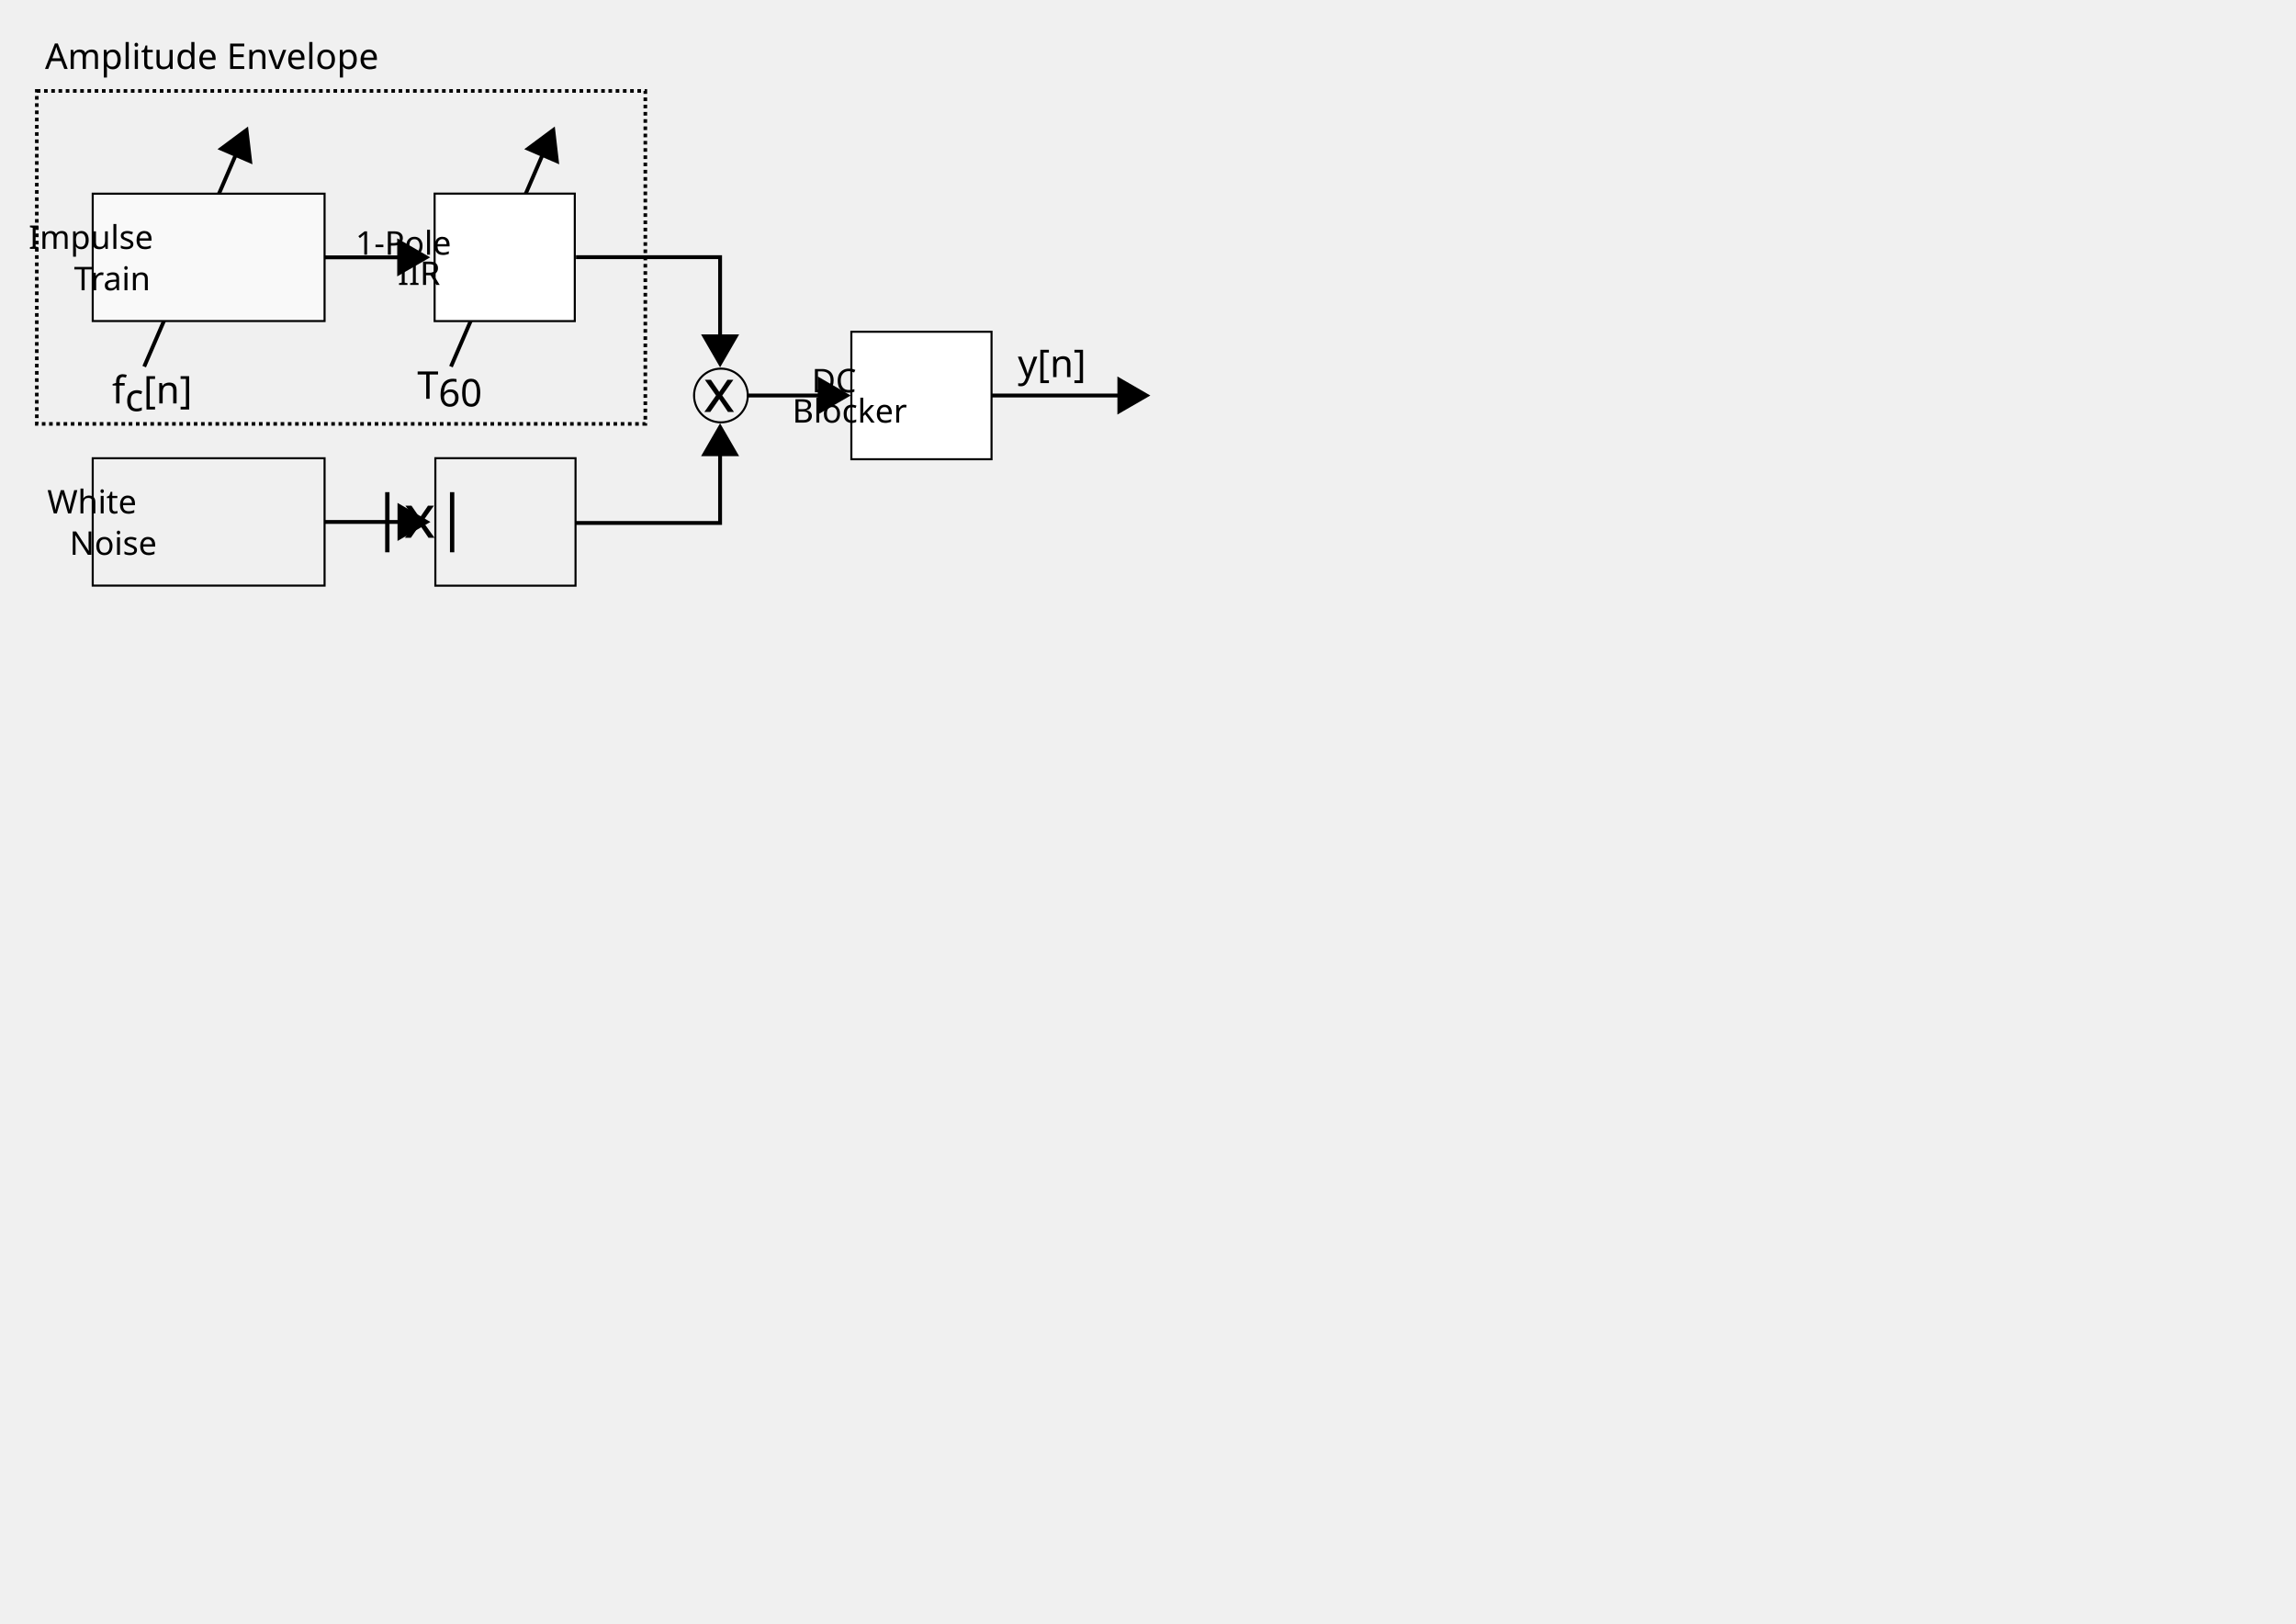
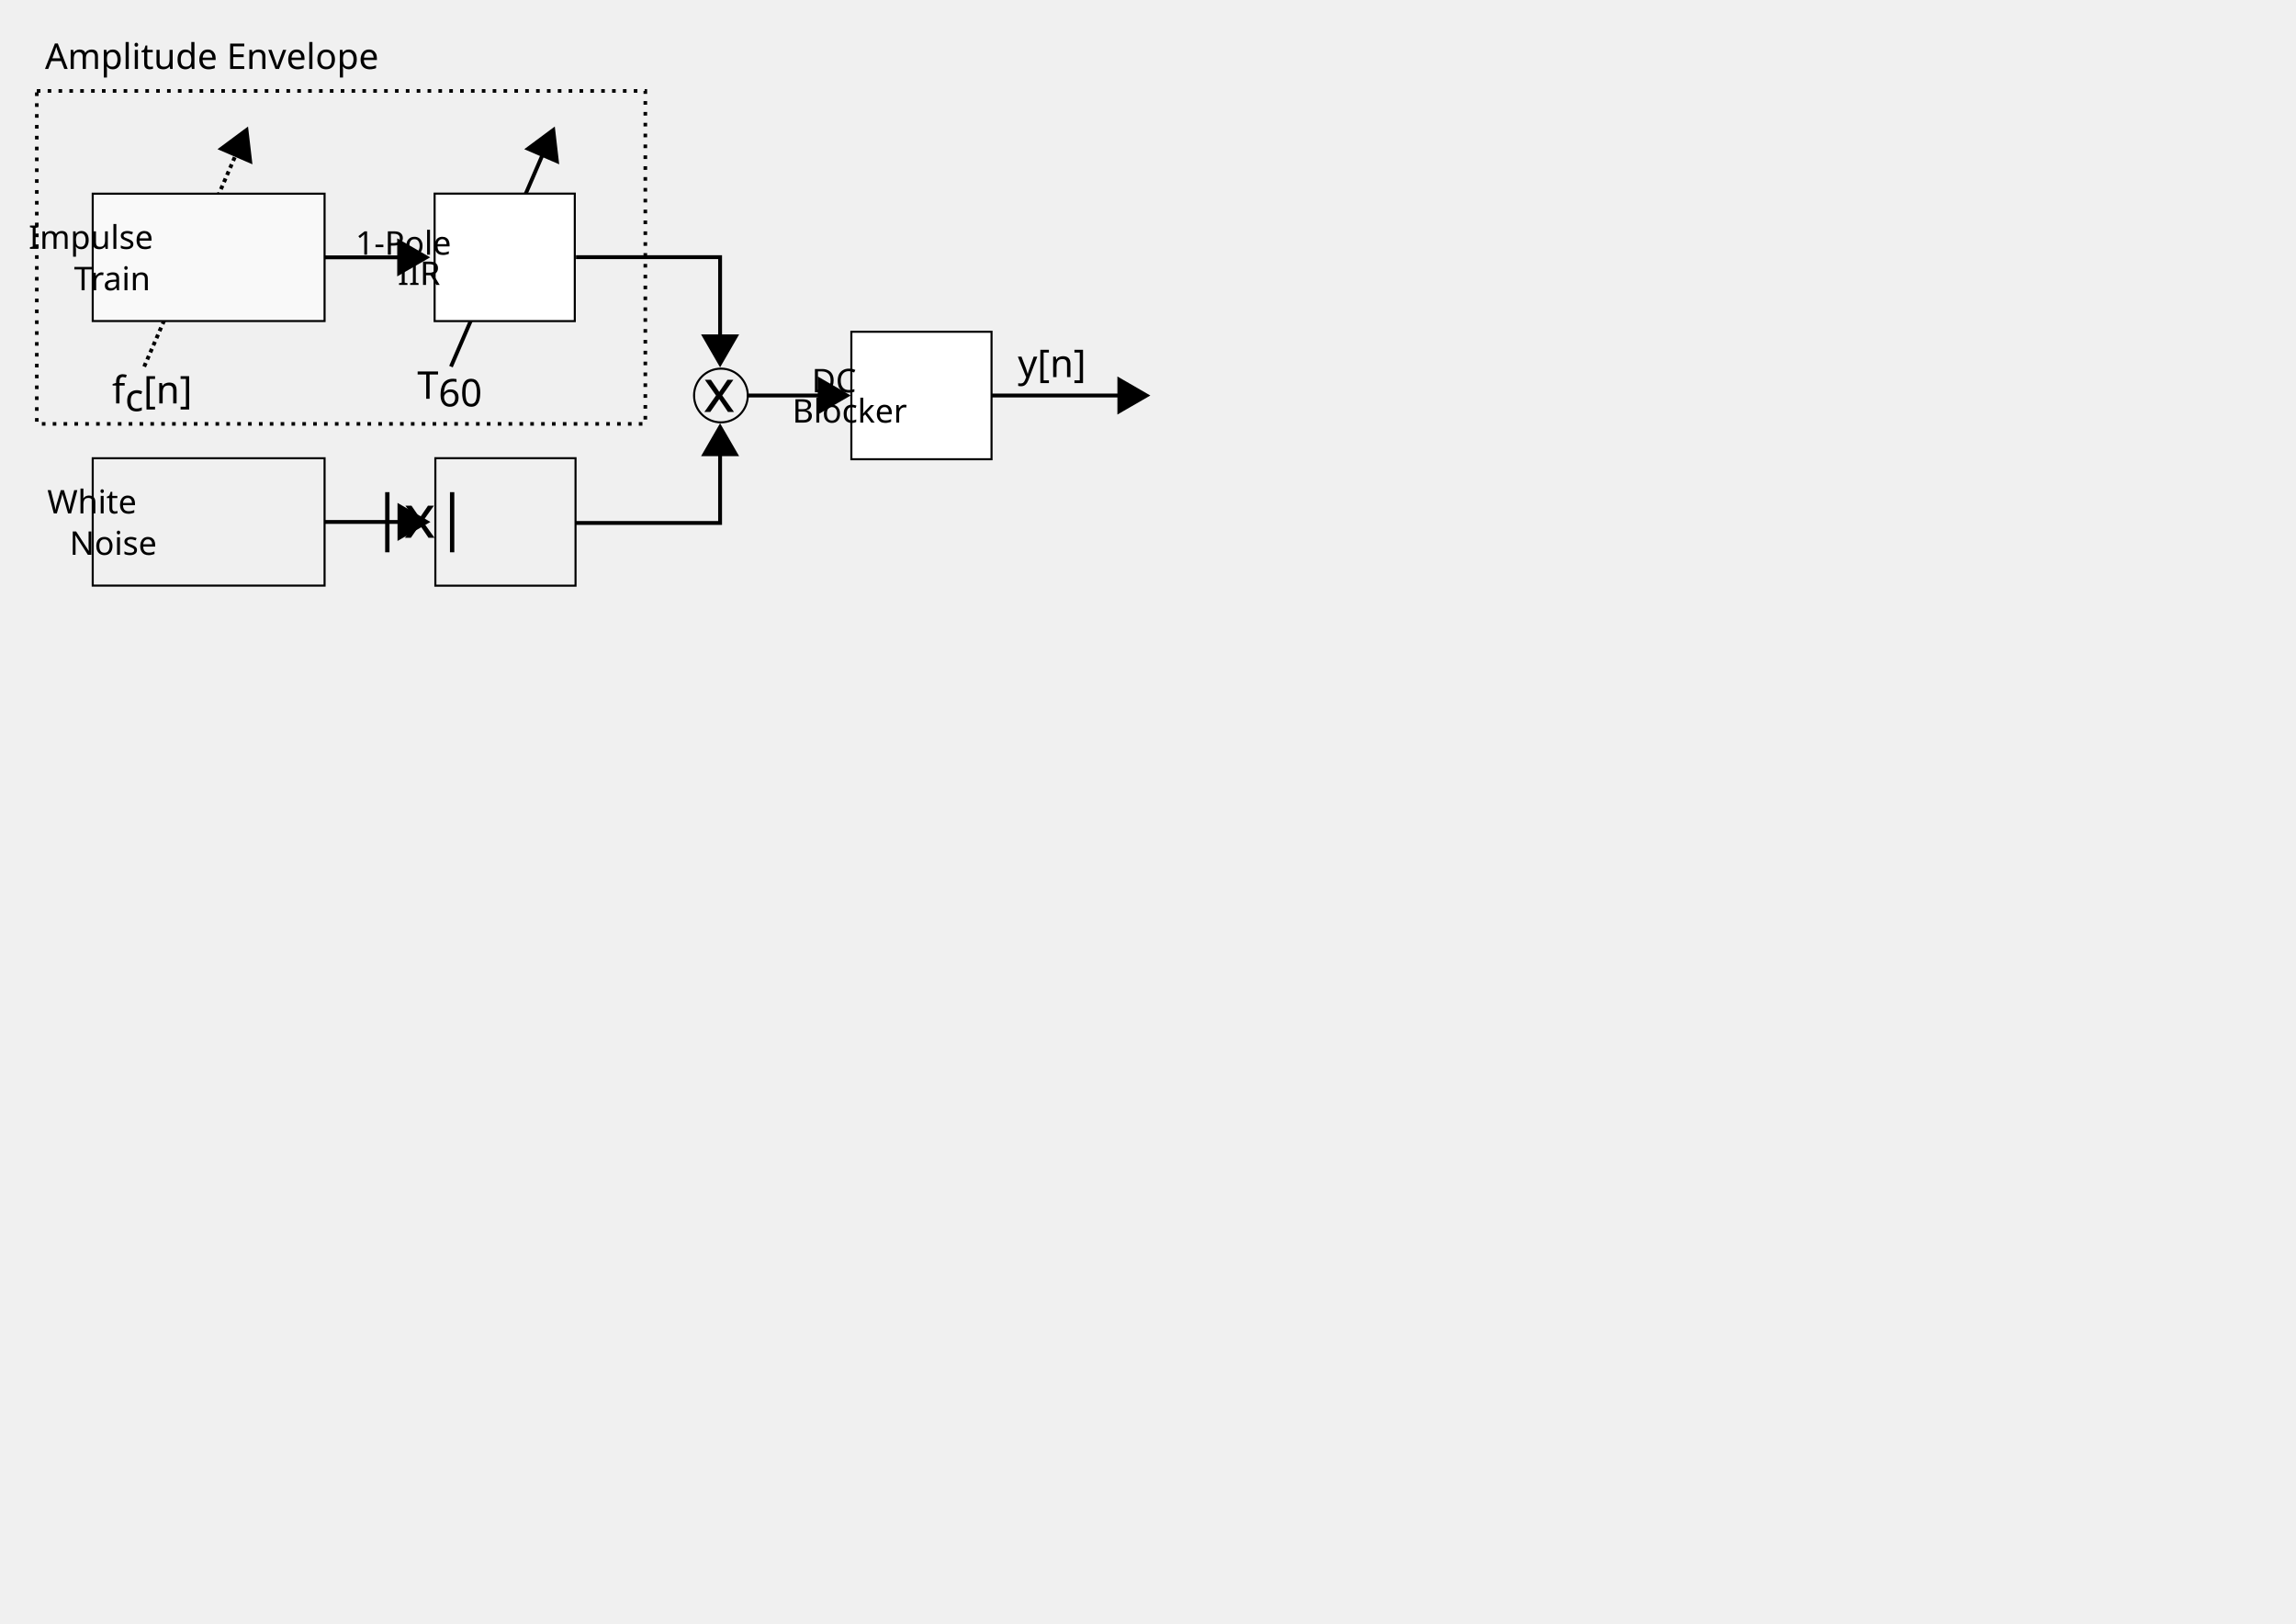
<svg xmlns="http://www.w3.org/2000/svg" xmlns:ns1="http://www.openswatchbook.org/uri/2009/osb" width="297mm" height="210mm" viewBox="0 0 297 210" version="1.1" id="svg8">
  <defs id="defs2">
    <marker orient="auto" refY="0.0" refX="0.0" id="marker3687" style="overflow:visible">
      <path id="path3685" d="M 5.77,0.0 L -2.88,5.0 L -2.88,-5.0 L 5.77,0.0 z " style="fill-rule:evenodd;stroke:#000000;stroke-width:1pt;stroke-opacity:1;fill:#000000;fill-opacity:1" transform="scale(0.8)" />
    </marker>
    <linearGradient id="linearGradient1644" ns1:paint="solid">
      <stop style="stop-color:#000000;stop-opacity:1;" offset="0" id="stop1642" />
    </linearGradient>
    <marker style="overflow:visible" id="marker1496" refX="0.0" refY="0.0" orient="auto">
      <path transform="scale(0.8)" style="fill-rule:evenodd;stroke:#000000;stroke-width:1pt;stroke-opacity:1;fill:#000000;fill-opacity:1" d="M 5.77,0.0 L -2.88,5.0 L -2.88,-5.0 L 5.77,0.0 z " id="path1494" />
    </marker>
    <marker orient="auto" refY="0.0" refX="0.0" id="Arrow2Lend" style="overflow:visible;">
      <path id="path932" style="fill-rule:evenodd;stroke-width:0.625;stroke-linejoin:round;stroke:#000000;stroke-opacity:1;fill:#000000;fill-opacity:1" d="M 8.719,4.034 L -2.207,0.016 L 8.719,-4.002 C 6.973,-1.63 6.983,1.616 8.719,4.034 z " transform="scale(1.1) rotate(180) translate(1,0)" />
    </marker>
    <marker style="overflow:visible" id="marker2074" refX="0.0" refY="0.0" orient="auto">
      <path transform="scale(0.8)" style="fill-rule:evenodd;stroke:#000000;stroke-width:1pt;stroke-opacity:1;fill:#000000;fill-opacity:1" d="M 5.77,0.0 L -2.88,5.0 L -2.88,-5.0 L 5.77,0.0 z " id="path2072" />
    </marker>
    <marker orient="auto" refY="0" refX="0" id="TriangleOutL" style="overflow:visible">
      <path id="path1033" d="M 5.77,0 -2.88,5 V -5 Z" style="fill:#000000;fill-opacity:1;fill-rule:evenodd;stroke:#000000;stroke-width:1pt;stroke-opacity:1" transform="scale(0.8)" />
    </marker>
    <marker orient="auto" refY="0" refX="0" id="marker1291-7" style="overflow:visible">
      <path id="path1289-6" d="M 5.77,0 -2.88,5 V -5 Z" style="fill:#000000;fill-opacity:1;fill-rule:evenodd;stroke:#000000;stroke-width:1pt;stroke-opacity:1" transform="scale(0.8)" />
    </marker>
    <marker orient="auto" refY="0" refX="0" id="marker1291-7-8" style="overflow:visible">
      <path id="path1289-6-5" d="M 5.77,0 -2.88,5 V -5 Z" style="fill:#000000;fill-opacity:1;fill-rule:evenodd;stroke:#000000;stroke-width:1pt;stroke-opacity:1" transform="scale(0.8)" />
    </marker>
    <marker style="overflow:visible" id="marker1496-6" refX="0" refY="0" orient="auto">
      <path transform="scale(0.8)" style="fill:#000000;fill-opacity:1;fill-rule:evenodd;stroke:#000000;stroke-width:1pt;stroke-opacity:1" d="M 5.77,0 -2.88,5 V -5 Z" id="path1494-2" />
    </marker>
    <marker orient="auto" refY="0" refX="0" id="marker1291-7-8-5-1" style="overflow:visible">
      <path id="path1289-6-5-3-6" d="M 5.77,0 -2.88,5 V -5 Z" style="fill:#000000;fill-opacity:1;fill-rule:evenodd;stroke:#000000;stroke-width:1pt;stroke-opacity:1" transform="scale(0.8)" />
    </marker>
    <marker orient="auto" refY="0" refX="0" id="marker1291-7-8-5-1-7" style="overflow:visible">
      <path id="path1289-6-5-3-6-2" d="M 5.77,0 -2.88,5 V -5 Z" style="fill:#000000;fill-opacity:1;fill-rule:evenodd;stroke:#000000;stroke-width:1pt;stroke-opacity:1" transform="scale(0.8)" />
    </marker>
  </defs>
  <g id="layer1" transform="translate(0,-87)">
    <text xml:space="preserve" style="font-style:normal;font-variant:normal;font-weight:normal;font-stretch:normal;font-size:7.761px;line-height:0.5;font-family:sans-serif;-inkscape-font-specification:'sans-serif, Normal';font-variant-ligatures:normal;font-variant-caps:normal;font-variant-numeric:normal;font-feature-settings:normal;text-align:center;letter-spacing:0px;word-spacing:0px;writing-mode:lr-tb;baseline-shift:baseline;text-anchor:middle;fill:#000000;fill-opacity:1;stroke:none;stroke-width:0.265" x="55.227" y="148.911" id="text819-7-0-7">
      <tspan id="tspan1123-2" x="55.227" y="152.868" />
    </text>
    <g id="g3659" transform="translate(-41.67187,-69.58541)">
      <g id="g824-1-8" transform="translate(75.60878,192.5433)">
        <g transform="translate(0.5291667,-1.058333)" id="g909-4">
          <rect y="24.36" x="21.85" height="16.488" width="18.132" id="rect815-3-1" style="opacity:1;fill:none;fill-opacity:1;stroke:#000000;stroke-width:0.265;stroke-miterlimit:4;stroke-dasharray:none;stroke-opacity:1" />
          <text id="text819-7-0" y="34.654" x="30.92" style="font-style:normal;font-variant:normal;font-weight:normal;font-stretch:normal;font-size:7.761px;line-height:0.5;font-family:sans-serif;-inkscape-font-specification:'sans-serif, Normal';font-variant-ligatures:normal;font-variant-caps:normal;font-variant-numeric:normal;font-feature-settings:normal;text-align:center;letter-spacing:0px;word-spacing:0px;writing-mode:lr-tb;text-anchor:middle;fill:#000000;fill-opacity:1;stroke:none;stroke-width:0.265" xml:space="preserve">
            <tspan y="34.654" x="30.92" id="tspan1123">|x|</tspan>
          </text>
        </g>
      </g>
      <path id="path1341-3" d="m 83.644,224.089 c 10.82,0 10.867,0 10.867,0" style="fill:none;stroke:#000000;stroke-width:0.5;stroke-linecap:butt;stroke-linejoin:miter;stroke-miterlimit:4;stroke-dasharray:none;stroke-opacity:1;marker-end:url(#marker1291-7)" />
      <g transform="translate(35.66583,193.1688)" id="g824-9-0">
        <rect style="opacity:1;fill:none;fill-opacity:1;stroke:#000000;stroke-width:0.265;stroke-miterlimit:4;stroke-dasharray:none;stroke-opacity:1" id="rect815-72-4" width="29.992" height="16.471" x="18" y="22.684" />
        <text xml:space="preserve" style="font-style:normal;font-weight:normal;font-size:10.583px;line-height:0.5;font-family:sans-serif;text-align:center;letter-spacing:0px;word-spacing:0px;text-anchor:middle;fill:#000000;fill-opacity:1;stroke:none;stroke-width:0.265" x="33.038" y="29.821" id="text819-9-7">
          <tspan id="tspan951-5" x="33.038" y="29.821" style="font-style:normal;font-variant:normal;font-weight:normal;font-stretch:normal;font-size:4.233px;line-height:0.5;font-family:sans-serif;-inkscape-font-specification:'sans-serif, Normal';font-variant-ligatures:normal;font-variant-caps:normal;font-variant-numeric:normal;font-feature-settings:normal;text-align:center;writing-mode:lr-tb;text-anchor:middle;stroke-width:0.265">White</tspan>
          <tspan id="tspan1028" x="33.038" y="35.175" style="font-style:normal;font-variant:normal;font-weight:normal;font-stretch:normal;font-size:4.233px;line-height:0.5;font-family:sans-serif;-inkscape-font-specification:'sans-serif, Normal';font-variant-ligatures:normal;font-variant-caps:normal;font-variant-numeric:normal;font-feature-settings:normal;text-align:center;writing-mode:lr-tb;text-anchor:middle;stroke-width:0.265">Noise</tspan>
        </text>
      </g>
    </g>
    <g transform="translate(-73.65383,88.10319)" id="g1010-2-1">
      <text id="text1001-7-2" y="52.171" x="164.628" style="font-style:normal;font-weight:normal;font-size:10.583px;line-height:1.25;font-family:sans-serif;letter-spacing:0px;word-spacing:0px;fill:#000000;fill-opacity:1;stroke:none;stroke-width:0.265" xml:space="preserve">
        <tspan style="font-size:7.761px;stroke-width:0.265" y="52.171" x="164.628" id="tspan999-6-4">x</tspan>
      </text>
      <circle r="3.475" cy="50.048" cx="166.91" id="path1003-9-0" style="opacity:1;fill:none;fill-opacity:1;stroke:#000000;stroke-width:0.265;stroke-linecap:butt;stroke-linejoin:miter;stroke-miterlimit:4;stroke-dasharray:none;stroke-dashoffset:0;stroke-opacity:1;paint-order:markers fill stroke" />
    </g>
    <path style="fill:none;stroke:#000000;stroke-width:0.5;stroke-linecap:butt;stroke-linejoin:miter;stroke-miterlimit:4;stroke-dasharray:none;stroke-opacity:1;marker-end:url(#marker2074)" d="m 74.463,154.637 h 18.685 v -10.056" id="path3661" />
    <path style="fill:none;stroke:#000000;stroke-width:0.5;stroke-linecap:butt;stroke-linejoin:miter;stroke-miterlimit:4;stroke-dasharray:none;stroke-opacity:1;marker-end:url(#marker3687)" d="m 74.51,120.26 h 18.639 v 11.412" id="path3677" />
  </g>
  <g id="layer2">
    <g id="g3646" transform="translate(-41.67187,-69.58541)">
-       <path id="path1486" d="M 60.325,203.999 72.628,175.556" style="fill:none;stroke:#000000;stroke-width:0.5;stroke-linecap:butt;stroke-linejoin:miter;stroke-miterlimit:4;stroke-dasharray:none;stroke-opacity:1;marker-end:url(#marker1496)" transform="translate(0,-87)" />
+       <path id="path1486" d="M 60.325,203.999 72.628,175.556" style="fill:none;stroke:#000000;stroke-width:0.5;stroke-linecap:butt;stroke-linejoin:miter;stroke-miterlimit:4;stroke-dasharray:0.5,0.5;stroke-opacity:1;marker-end:url(#marker1496);stroke-dashoffset:0" transform="translate(0,-87)" />
      <path id="path1341-3-7" d="m 83.606,189.871 c 10.82,0 10.867,0 10.867,0" style="fill:none;stroke:#000000;stroke-width:0.5;stroke-linecap:butt;stroke-linejoin:miter;stroke-miterlimit:4;stroke-dasharray:none;stroke-opacity:1;marker-end:url(#marker1291-7-8)" transform="translate(0,-87)" />
      <text xml:space="preserve" style="font-style:normal;font-weight:normal;font-size:10.583px;line-height:1.25;font-family:sans-serif;letter-spacing:0px;word-spacing:0px;fill:#000000;fill-opacity:1;stroke:none;stroke-width:0.265" x="56.16" y="208.764" id="text2670-5" transform="translate(0,-87)">
        <tspan id="tspan2668-6" x="56.16" y="208.764" style="font-size:4.939px;stroke-width:0.265">f<tspan style="font-size:4.939px;baseline-shift:sub;stroke-width:0.265" id="tspan2672-7">c</tspan>[n]</tspan>
      </text>
      <path id="path1486-1" d="m 100.007,203.999 12.303,-28.443" style="fill:none;stroke:#000000;stroke-width:0.5;stroke-linecap:butt;stroke-linejoin:miter;stroke-miterlimit:4;stroke-dasharray:none;stroke-opacity:1;marker-end:url(#marker1496-6)" transform="translate(0,-87)" />
      <g transform="translate(35.66583,71.95137)" id="g824-9">
        <rect style="opacity:1;fill:#f9f9f9;fill-opacity:1;stroke:#000000;stroke-width:0.265;stroke-miterlimit:4;stroke-dasharray:none;stroke-opacity:1" id="rect815-72" width="29.992" height="16.471" x="18" y="22.684" />
        <text xml:space="preserve" style="font-style:normal;font-weight:normal;font-size:10.583px;line-height:0.5;font-family:sans-serif;text-align:center;letter-spacing:0px;word-spacing:0px;text-anchor:middle;fill:#000000;fill-opacity:1;stroke:none;stroke-width:0.265" x="32.901" y="29.821" id="text819-9">
          <tspan id="tspan1214" x="32.901" y="29.821" style="font-style:normal;font-variant:normal;font-weight:normal;font-stretch:normal;font-size:4.233px;line-height:0.5;font-family:sans-serif;-inkscape-font-specification:'sans-serif, Normal';font-variant-ligatures:normal;font-variant-caps:normal;font-variant-numeric:normal;font-feature-settings:normal;text-align:center;writing-mode:lr-tb;text-anchor:middle;stroke-width:0.265">Impulse</tspan>
          <tspan id="tspan951" x="32.901" y="35.175" style="font-style:normal;font-variant:normal;font-weight:normal;font-stretch:normal;font-size:4.233px;line-height:0.5;font-family:sans-serif;-inkscape-font-specification:'sans-serif, Normal';font-variant-ligatures:normal;font-variant-caps:normal;font-variant-numeric:normal;font-feature-settings:normal;text-align:center;writing-mode:lr-tb;text-anchor:middle;stroke-width:0.265">Train</tspan>
        </text>
      </g>
      <g id="g824-1-8-1" transform="translate(75.51273,71.3259)">
        <g id="g3615">
          <rect y="23.301" x="22.379" height="16.488" width="18.132" id="rect815-3-1-0" style="opacity:1;fill:#ffffff;fill-opacity:1;stroke:#000000;stroke-width:0.265;stroke-miterlimit:4;stroke-dasharray:none;stroke-opacity:1" />
          <text id="text819-7-0-9" y="31.196" x="31.449" style="font-style:normal;font-variant:normal;font-weight:normal;font-stretch:normal;font-size:7.761px;line-height:0.5;font-family:sans-serif;-inkscape-font-specification:'sans-serif, Normal';font-variant-ligatures:normal;font-variant-caps:normal;font-variant-numeric:normal;font-feature-settings:normal;text-align:center;letter-spacing:0px;word-spacing:0px;writing-mode:lr-tb;text-anchor:middle;fill:#000000;fill-opacity:1;stroke:none;stroke-width:0.265" xml:space="preserve">
            <tspan style="font-size:4.233px" y="31.196" x="31.449" id="tspan1123-9">1-Pole</tspan>
            <tspan id="tspan1422" style="font-size:4.233px" y="35.111" x="31.449">IIR</tspan>
          </text>
        </g>
      </g>
      <text xml:space="preserve" style="font-style:normal;font-weight:normal;font-size:10.583px;line-height:1.25;font-family:sans-serif;letter-spacing:0px;word-spacing:0px;fill:#000000;fill-opacity:1;stroke:none;stroke-width:0.265" x="95.647" y="121.159" id="text3390">
        <tspan id="tspan3388" x="95.647" y="121.159" style="font-size:4.939px;stroke-width:0.265">T<tspan style="font-size:4.939px;baseline-shift:sub" id="tspan3392">60</tspan>
        </tspan>
      </text>
    </g>
-     <rect style="opacity:1;fill:none;fill-opacity:1;stroke:#000000;stroke-width:0.468;stroke-miterlimit:4;stroke-dasharray:0.468,0.468;stroke-dashoffset:0;stroke-opacity:1" id="rect5078" width="78.714" height="43.061" x="4.762" y="11.761" />
+     <rect style="opacity:1;fill:none;fill-opacity:1;stroke:#000000;stroke-width:0.468;stroke-miterlimit:4;stroke-dasharray:0.468,0.936;stroke-dashoffset:0;stroke-opacity:1" id="rect5078" width="78.714" height="43.061" x="4.762" y="11.761" />
    <text xml:space="preserve" style="font-style:normal;font-weight:normal;font-size:10.583px;line-height:1.25;font-family:sans-serif;letter-spacing:0px;word-spacing:0px;fill:#000000;fill-opacity:1;stroke:none;stroke-width:0.265" x="5.821" y="8.917" id="text5082">
      <tspan id="tspan5080" x="5.821" y="8.917" style="stroke-width:0.265;font-size:4.586px">Amplitude Envelope</tspan>
    </text>
    <path id="path1341-3-7-1-8" d="m 128.215,51.152 h 17.746" style="fill:none;stroke:#000000;stroke-width:0.5;stroke-linecap:butt;stroke-linejoin:miter;stroke-miterlimit:4;stroke-dasharray:none;stroke-opacity:1;marker-end:url(#marker1291-7-8-5-1)" />
    <text id="text2670-5-9" y="48.767" x="131.666" style="font-style:normal;font-weight:normal;font-size:10.583px;line-height:1.25;font-family:sans-serif;letter-spacing:0px;word-spacing:0px;fill:#000000;fill-opacity:1;stroke:none;stroke-width:0.265" xml:space="preserve">
      <tspan style="font-size:4.939px;stroke-width:0.265" y="48.767" x="131.666" id="tspan2668-6-5">y[n]</tspan>
    </text>
    <g id="g824-1-8-1-7" transform="translate(87.7497,19.60624)">
      <g id="g3615-0">
        <rect y="23.301" x="22.379" height="16.488" width="18.132" id="rect815-3-1-0-5" style="opacity:1;fill:#ffffff;fill-opacity:1;stroke:#000000;stroke-width:0.265;stroke-miterlimit:4;stroke-dasharray:none;stroke-opacity:1" />
        <text id="text819-7-0-9-4" y="31.129" x="31.239" style="font-style:normal;font-variant:normal;font-weight:normal;font-stretch:normal;font-size:7.761px;line-height:0.5;font-family:sans-serif;-inkscape-font-specification:'sans-serif, Normal';font-variant-ligatures:normal;font-variant-caps:normal;font-variant-numeric:normal;font-feature-settings:normal;text-align:center;letter-spacing:0px;word-spacing:0px;writing-mode:lr-tb;text-anchor:middle;fill:#000000;fill-opacity:1;stroke:none;stroke-width:0.265" xml:space="preserve">
          <tspan id="tspan1422-0" style="font-size:4.233px" y="31.129" x="31.239">DC</tspan>
          <tspan style="font-size:4.233px" y="35.044" x="31.239" id="tspan931">Blocker</tspan>
        </text>
      </g>
    </g>
    <path id="path1341-3-7-1-8-4" d="m 96.598,51.152 10.602,0" style="fill:none;stroke:#000000;stroke-width:0.5;stroke-linecap:butt;stroke-linejoin:miter;stroke-miterlimit:4;stroke-dasharray:none;stroke-opacity:1;marker-end:url(#marker1291-7-8-5-1-7)" />
  </g>
</svg>
